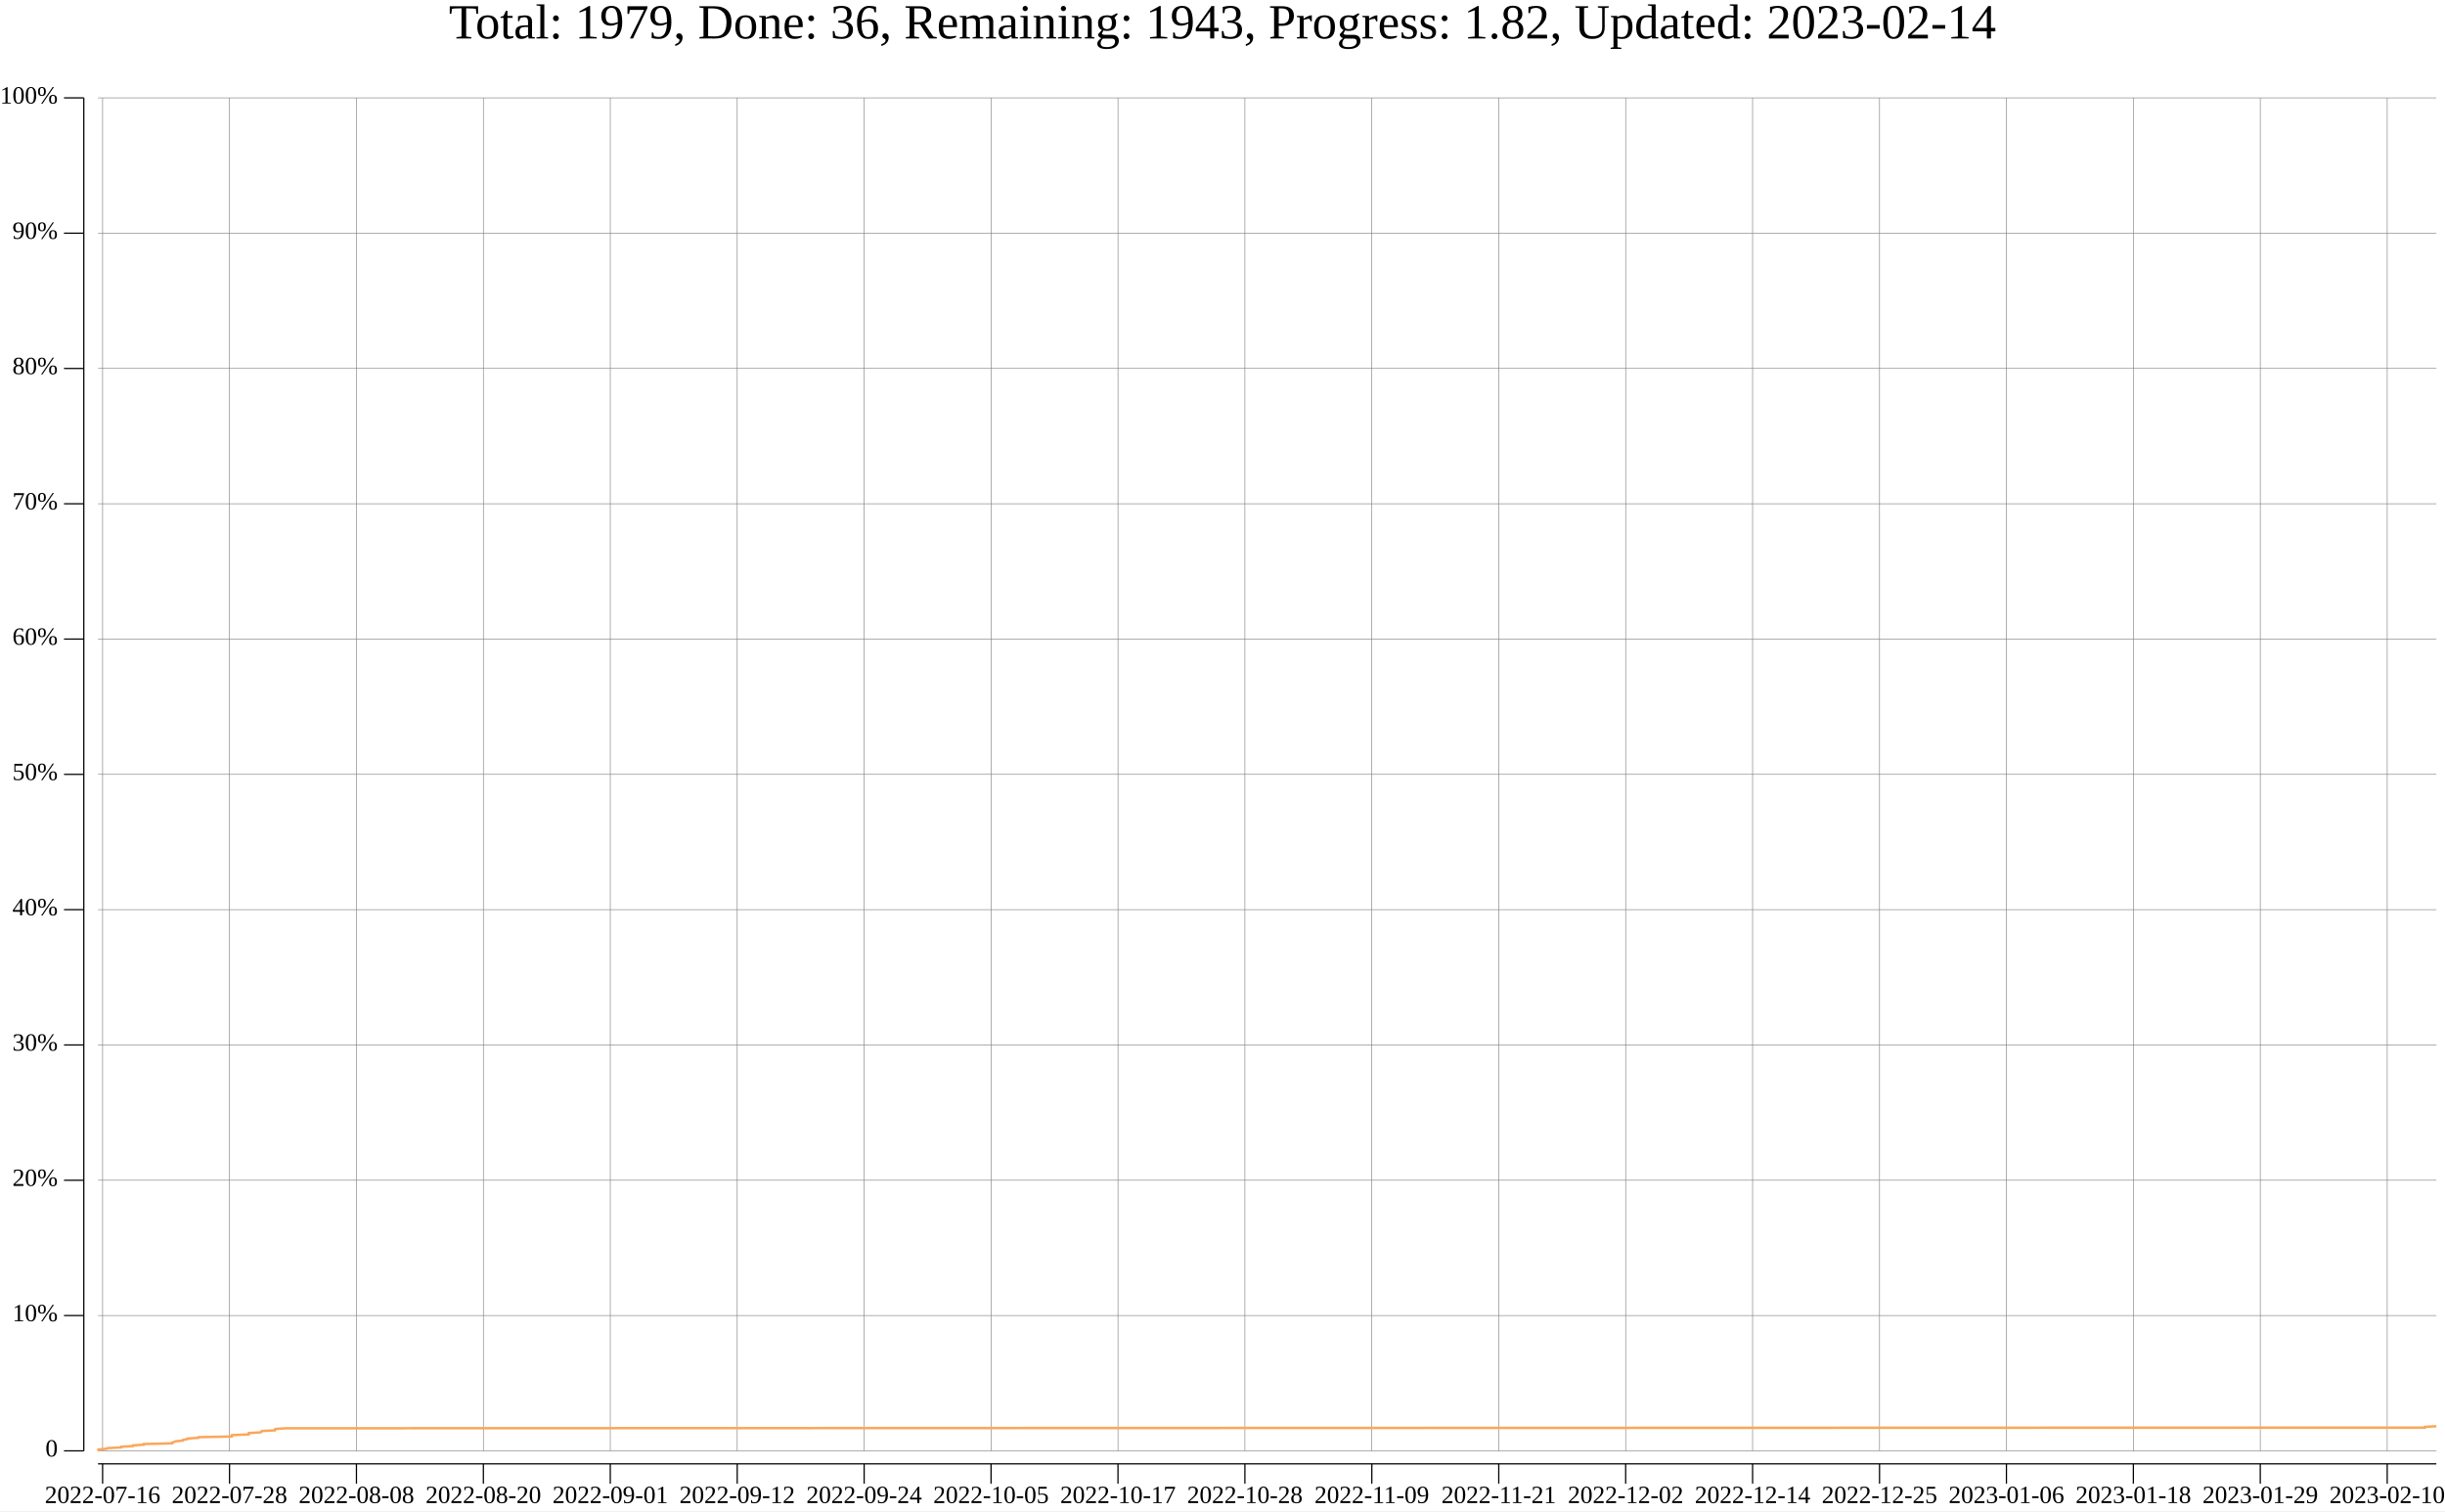
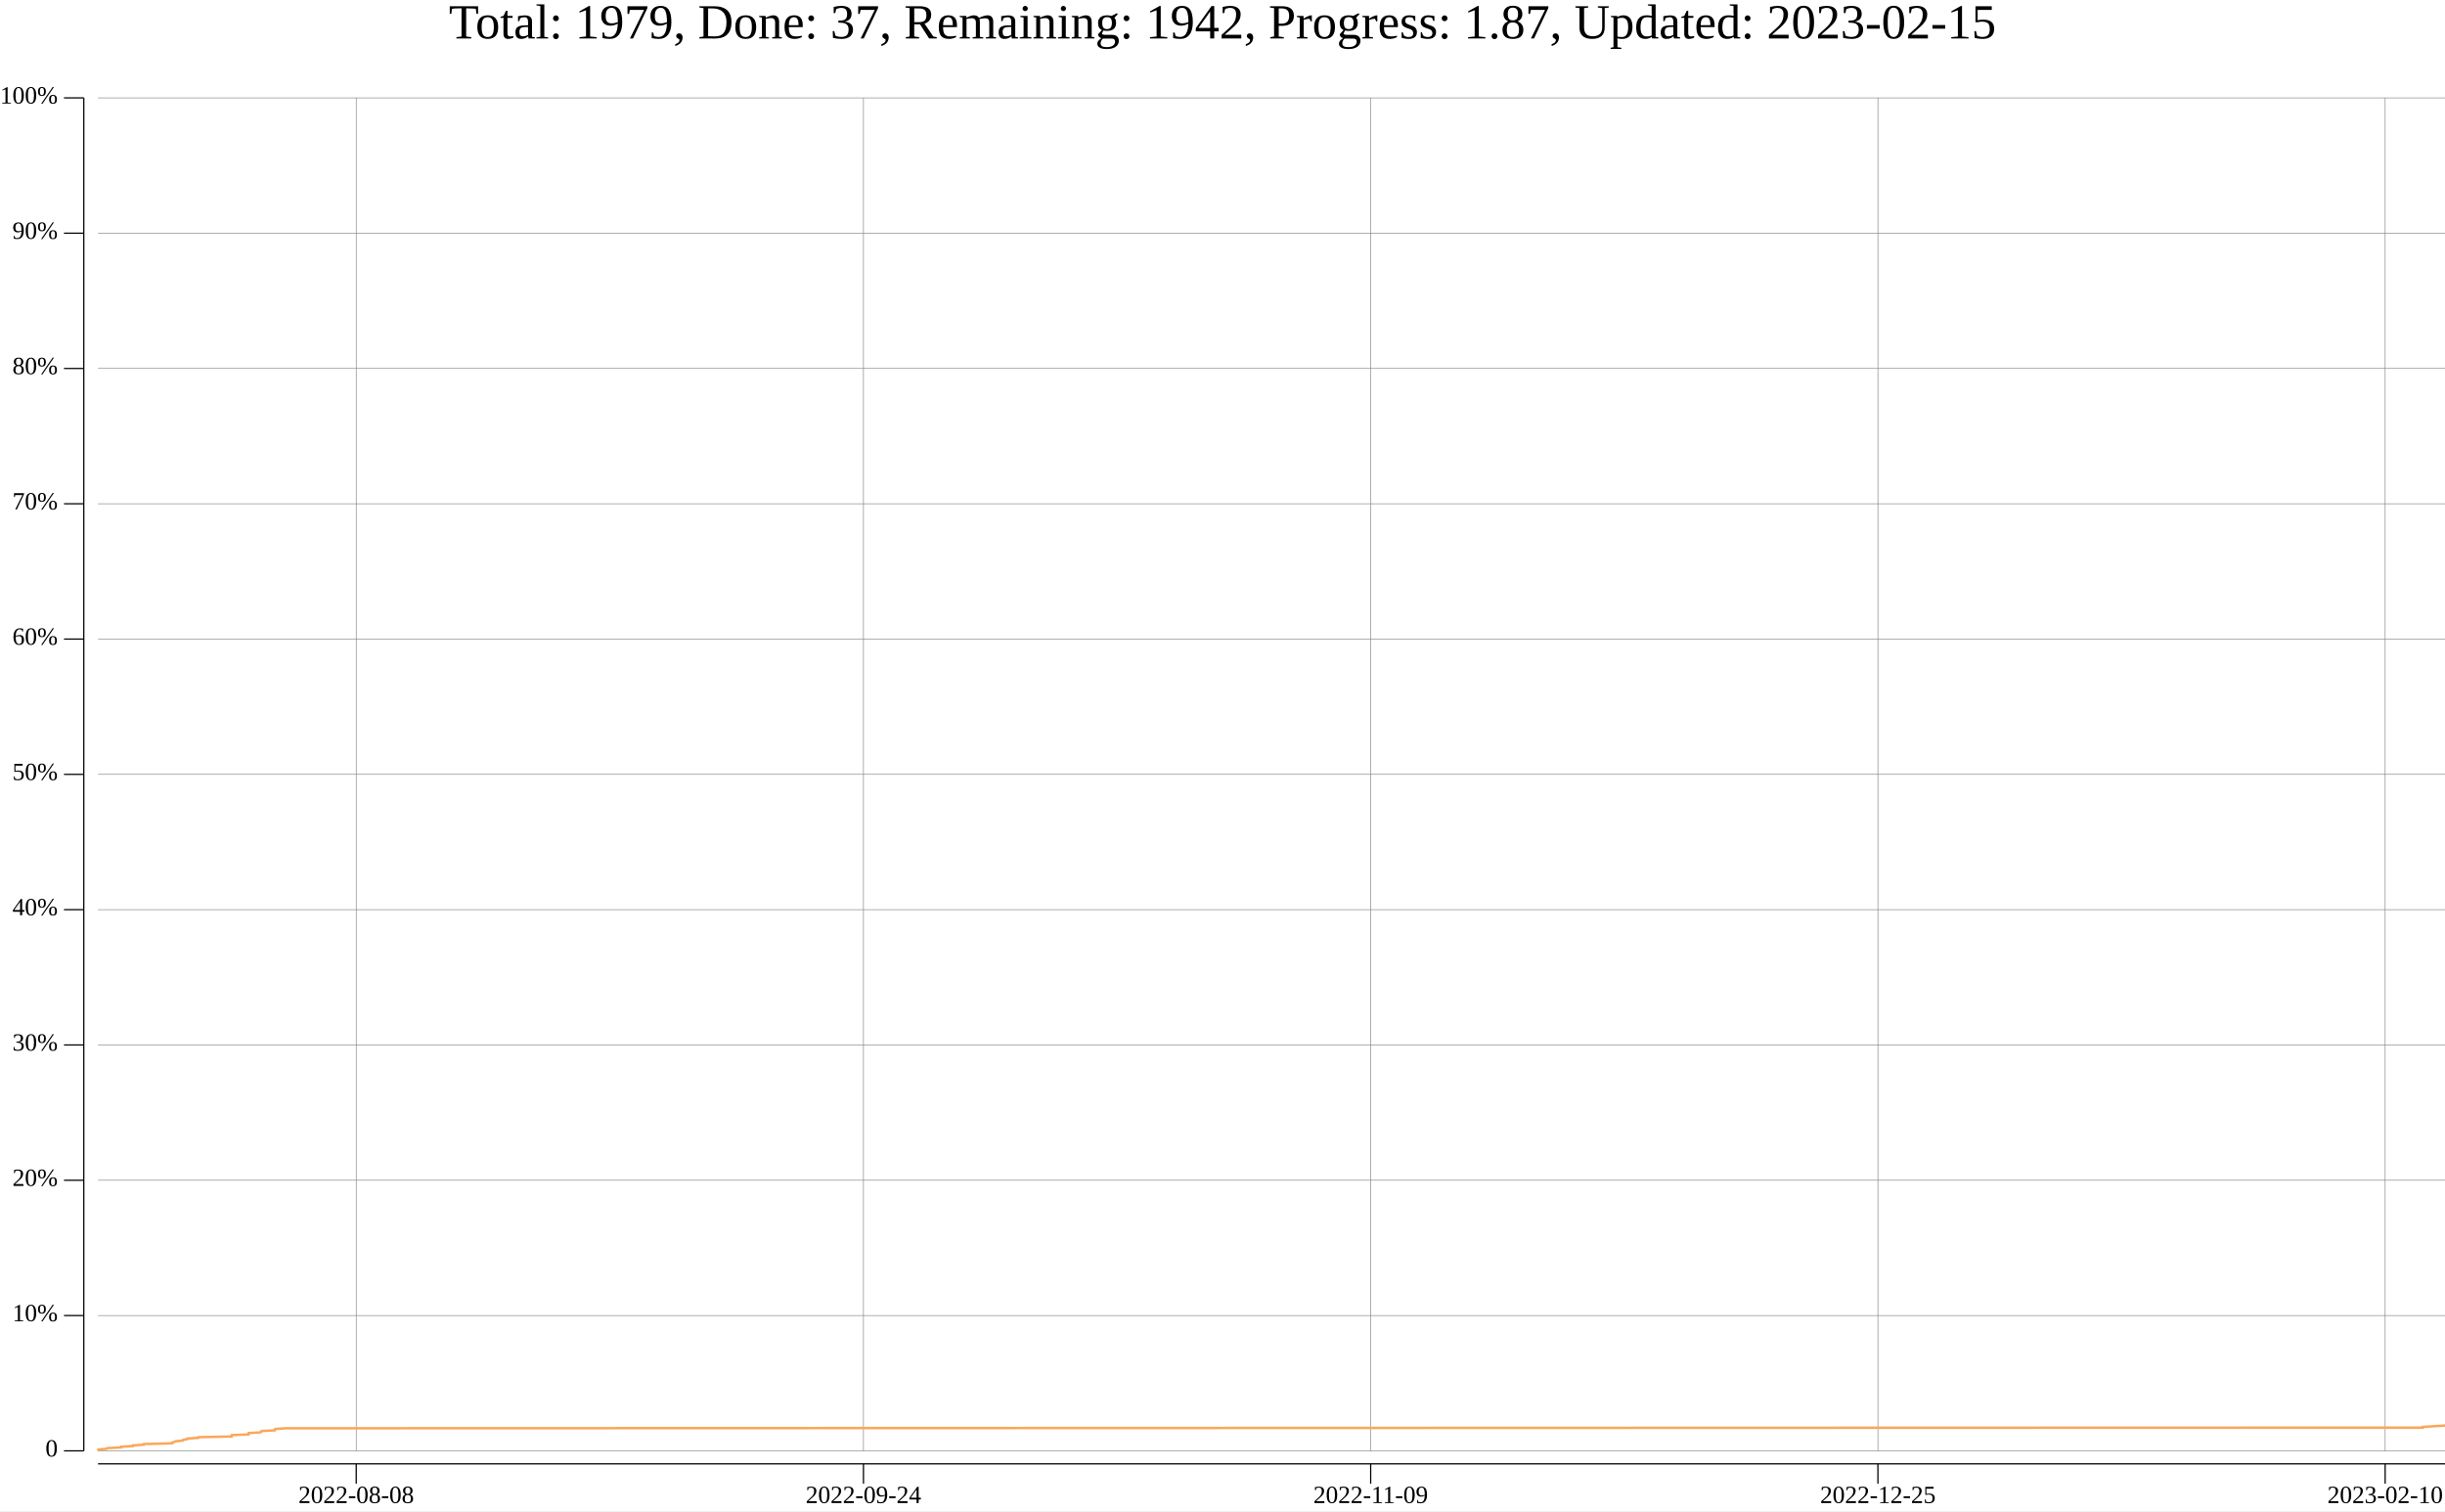
<svg xmlns="http://www.w3.org/2000/svg" width="987pt" height="610pt" viewBox="0 0 987 610">
  <g transform="scale(1, -1) translate(0, -610)">
    <path d="M0,0L987,0L987,610L0,610Z" style="fill:#FFFFFF" />
-     <text x="181.2" y="-594.48" transform="scale(1, -1)" style="font-family:Liberation Serif;font-variant:normal;font-weight:normal;font-style:normal;font-size:19.84px">Total: 1979, Done: 36, Remaining: 1943, Progress: 1.82, Updated: 2023-02-14</text>
-     <text x="120.56" y="-3.252" transform="scale(1, -1)" style="font-family:Liberation Serif;font-variant:normal;font-weight:normal;font-style:normal;font-size:10px">2022-08-08</text>
-     <text x="376.74" y="-3.252" transform="scale(1, -1)" style="font-family:Liberation Serif;font-variant:normal;font-weight:normal;font-style:normal;font-size:10px">2022-10-05</text>
-     <text x="632.92" y="-3.252" transform="scale(1, -1)" style="font-family:Liberation Serif;font-variant:normal;font-weight:normal;font-style:normal;font-size:10px">2022-12-02</text>
-     <text x="889.1" y="-3.252" transform="scale(1, -1)" style="font-family:Liberation Serif;font-variant:normal;font-weight:normal;font-style:normal;font-size:10px">2023-01-29</text>
-     <text x="18.088" y="-3.252" transform="scale(1, -1)" style="font-family:Liberation Serif;font-variant:normal;font-weight:normal;font-style:normal;font-size:10px">2022-07-16</text>
-     <text x="69.324" y="-3.252" transform="scale(1, -1)" style="font-family:Liberation Serif;font-variant:normal;font-weight:normal;font-style:normal;font-size:10px">2022-07-28</text>
-     <text x="171.8" y="-3.252" transform="scale(1, -1)" style="font-family:Liberation Serif;font-variant:normal;font-weight:normal;font-style:normal;font-size:10px">2022-08-20</text>
-     <text x="223.03" y="-3.252" transform="scale(1, -1)" style="font-family:Liberation Serif;font-variant:normal;font-weight:normal;font-style:normal;font-size:10px">2022-09-01</text>
-     <text x="274.27" y="-3.252" transform="scale(1, -1)" style="font-family:Liberation Serif;font-variant:normal;font-weight:normal;font-style:normal;font-size:10px">2022-09-12</text>
-     <text x="325.51" y="-3.252" transform="scale(1, -1)" style="font-family:Liberation Serif;font-variant:normal;font-weight:normal;font-style:normal;font-size:10px">2022-09-24</text>
-     <text x="427.98" y="-3.252" transform="scale(1, -1)" style="font-family:Liberation Serif;font-variant:normal;font-weight:normal;font-style:normal;font-size:10px">2022-10-17</text>
-     <text x="479.21" y="-3.252" transform="scale(1, -1)" style="font-family:Liberation Serif;font-variant:normal;font-weight:normal;font-style:normal;font-size:10px">2022-10-28</text>
-     <text x="530.64" y="-3.252" transform="scale(1, -1)" style="font-family:Liberation Serif;font-variant:normal;font-weight:normal;font-style:normal;font-size:10px">2022-11-09</text>
-     <text x="581.87" y="-3.252" transform="scale(1, -1)" style="font-family:Liberation Serif;font-variant:normal;font-weight:normal;font-style:normal;font-size:10px">2022-11-21</text>
-     <text x="684.16" y="-3.252" transform="scale(1, -1)" style="font-family:Liberation Serif;font-variant:normal;font-weight:normal;font-style:normal;font-size:10px">2022-12-14</text>
-     <text x="735.4" y="-3.252" transform="scale(1, -1)" style="font-family:Liberation Serif;font-variant:normal;font-weight:normal;font-style:normal;font-size:10px">2022-12-25</text>
-     <text x="786.63" y="-3.252" transform="scale(1, -1)" style="font-family:Liberation Serif;font-variant:normal;font-weight:normal;font-style:normal;font-size:10px">2023-01-06</text>
-     <text x="837.87" y="-3.252" transform="scale(1, -1)" style="font-family:Liberation Serif;font-variant:normal;font-weight:normal;font-style:normal;font-size:10px">2023-01-18</text>
-     <text x="940.34" y="-3.252" transform="scale(1, -1)" style="font-family:Liberation Serif;font-variant:normal;font-weight:normal;font-style:normal;font-size:10px">2023-02-10</text>
-     <path d="M143.89,11.074L143.89,19.074" style="fill:none;stroke:#000000;stroke-width:0.5" />
-     <path d="M400.07,11.074L400.07,19.074" style="fill:none;stroke:#000000;stroke-width:0.5" />
-     <path d="M656.25,11.074L656.25,19.074" style="fill:none;stroke:#000000;stroke-width:0.5" />
-     <path d="M912.43,11.074L912.43,19.074" style="fill:none;stroke:#000000;stroke-width:0.5" />
-     <path d="M41.418,11.074L41.418,19.074" style="fill:none;stroke:#000000;stroke-width:0.5" />
-     <path d="M92.654,11.074L92.654,19.074" style="fill:none;stroke:#000000;stroke-width:0.5" />
-     <path d="M195.13,11.074L195.13,19.074" style="fill:none;stroke:#000000;stroke-width:0.5" />
-     <path d="M246.36,11.074L246.36,19.074" style="fill:none;stroke:#000000;stroke-width:0.5" />
-     <path d="M297.6,11.074L297.6,19.074" style="fill:none;stroke:#000000;stroke-width:0.5" />
-     <path d="M348.84,11.074L348.84,19.074" style="fill:none;stroke:#000000;stroke-width:0.5" />
-     <path d="M451.31,11.074L451.31,19.074" style="fill:none;stroke:#000000;stroke-width:0.5" />
-     <path d="M502.54,11.074L502.54,19.074" style="fill:none;stroke:#000000;stroke-width:0.5" />
-     <path d="M553.78,11.074L553.78,19.074" style="fill:none;stroke:#000000;stroke-width:0.5" />
-     <path d="M605.02,11.074L605.02,19.074" style="fill:none;stroke:#000000;stroke-width:0.5" />
-     <path d="M707.49,11.074L707.49,19.074" style="fill:none;stroke:#000000;stroke-width:0.5" />
-     <path d="M758.73,11.074L758.73,19.074" style="fill:none;stroke:#000000;stroke-width:0.5" />
-     <path d="M809.96,11.074L809.96,19.074" style="fill:none;stroke:#000000;stroke-width:0.5" />
-     <path d="M861.2,11.074L861.2,19.074" style="fill:none;stroke:#000000;stroke-width:0.5" />
-     <path d="M963.67,11.074L963.67,19.074" style="fill:none;stroke:#000000;stroke-width:0.5" />
-     <path d="M39.58,19.074L983.51,19.074" style="fill:none;stroke:#000000;stroke-width:0.5" />
+     <text x="181.2" y="-594.48" transform="scale(1, -1)" style="font-family:Liberation Serif;font-variant:normal;font-weight:normal;font-style:normal;font-size:19.84px">Total: 1979, Done: 37, Remaining: 1942, Progress: 1.87, Updated: 2023-02-15</text>
+     <text x="120.47" y="-3.252" transform="scale(1, -1)" style="font-family:Liberation Serif;font-variant:normal;font-weight:normal;font-style:normal;font-size:10px">2022-08-08</text>
+     <text x="530.18" y="-3.252" transform="scale(1, -1)" style="font-family:Liberation Serif;font-variant:normal;font-weight:normal;font-style:normal;font-size:10px">2022-11-09</text>
+     <text x="939.51" y="-3.252" transform="scale(1, -1)" style="font-family:Liberation Serif;font-variant:normal;font-weight:normal;font-style:normal;font-size:10px">2023-02-10</text>
+     <text x="325.23" y="-3.252" transform="scale(1, -1)" style="font-family:Liberation Serif;font-variant:normal;font-weight:normal;font-style:normal;font-size:10px">2022-09-24</text>
+     <text x="734.75" y="-3.252" transform="scale(1, -1)" style="font-family:Liberation Serif;font-variant:normal;font-weight:normal;font-style:normal;font-size:10px">2022-12-25</text>
+     <path d="M143.8,11.074L143.8,19.074" style="fill:none;stroke:#000000;stroke-width:0.5" />
+     <path d="M553.32,11.074L553.32,19.074" style="fill:none;stroke:#000000;stroke-width:0.5" />
+     <path d="M962.84,11.074L962.84,19.074" style="fill:none;stroke:#000000;stroke-width:0.5" />
+     <path d="M348.56,11.074L348.56,19.074" style="fill:none;stroke:#000000;stroke-width:0.5" />
+     <path d="M758.08,11.074L758.08,19.074" style="fill:none;stroke:#000000;stroke-width:0.5" />
+     <path d="M39.58,19.074L987,19.074" style="fill:none;stroke:#000000;stroke-width:0.5" />
    <text x="18.33" y="-22.039" transform="scale(1, -1)" style="font-family:Liberation Serif;font-variant:normal;font-weight:normal;font-style:normal;font-size:10px">0</text>
    <text x="5" y="-295.12" transform="scale(1, -1)" style="font-family:Liberation Serif;font-variant:normal;font-weight:normal;font-style:normal;font-size:10px">50%</text>
    <text x="0" y="-568.21" transform="scale(1, -1)" style="font-family:Liberation Serif;font-variant:normal;font-weight:normal;font-style:normal;font-size:10px">100%</text>
    <text x="5" y="-76.656" transform="scale(1, -1)" style="font-family:Liberation Serif;font-variant:normal;font-weight:normal;font-style:normal;font-size:10px">10%</text>
    <text x="5" y="-131.27" transform="scale(1, -1)" style="font-family:Liberation Serif;font-variant:normal;font-weight:normal;font-style:normal;font-size:10px">20%</text>
    <text x="5" y="-185.89" transform="scale(1, -1)" style="font-family:Liberation Serif;font-variant:normal;font-weight:normal;font-style:normal;font-size:10px">30%</text>
    <text x="5" y="-240.51" transform="scale(1, -1)" style="font-family:Liberation Serif;font-variant:normal;font-weight:normal;font-style:normal;font-size:10px">40%</text>
    <text x="5" y="-349.74" transform="scale(1, -1)" style="font-family:Liberation Serif;font-variant:normal;font-weight:normal;font-style:normal;font-size:10px">60%</text>
    <text x="5" y="-404.36" transform="scale(1, -1)" style="font-family:Liberation Serif;font-variant:normal;font-weight:normal;font-style:normal;font-size:10px">70%</text>
    <text x="5" y="-458.97" transform="scale(1, -1)" style="font-family:Liberation Serif;font-variant:normal;font-weight:normal;font-style:normal;font-size:10px">80%</text>
    <text x="5" y="-513.59" transform="scale(1, -1)" style="font-family:Liberation Serif;font-variant:normal;font-weight:normal;font-style:normal;font-size:10px">90%</text>
    <path d="M25.83,24.324L33.83,24.324" style="fill:none;stroke:#000000;stroke-width:0.5" />
    <path d="M25.83,297.41L33.83,297.41" style="fill:none;stroke:#000000;stroke-width:0.5" />
    <path d="M25.83,570.49L33.83,570.49" style="fill:none;stroke:#000000;stroke-width:0.5" />
    <path d="M25.83,78.941L33.83,78.941" style="fill:none;stroke:#000000;stroke-width:0.5" />
    <path d="M25.83,133.56L33.83,133.56" style="fill:none;stroke:#000000;stroke-width:0.5" />
    <path d="M25.83,188.17L33.83,188.17" style="fill:none;stroke:#000000;stroke-width:0.5" />
    <path d="M25.83,242.79L33.83,242.79" style="fill:none;stroke:#000000;stroke-width:0.5" />
    <path d="M25.83,352.02L33.83,352.02" style="fill:none;stroke:#000000;stroke-width:0.5" />
    <path d="M25.83,406.64L33.83,406.64" style="fill:none;stroke:#000000;stroke-width:0.5" />
    <path d="M25.83,461.26L33.83,461.26" style="fill:none;stroke:#000000;stroke-width:0.5" />
    <path d="M25.83,515.87L33.83,515.87" style="fill:none;stroke:#000000;stroke-width:0.5" />
    <path d="M33.83,24.324L33.83,570.49" style="fill:none;stroke:#000000;stroke-width:0.5" />
-     <path d="M143.89,24.324L143.89,570.49" style="fill:none;stroke:#808080;stroke-width:0.25" />
-     <path d="M400.07,24.324L400.07,570.49" style="fill:none;stroke:#808080;stroke-width:0.25" />
-     <path d="M656.25,24.324L656.25,570.49" style="fill:none;stroke:#808080;stroke-width:0.25" />
-     <path d="M912.43,24.324L912.43,570.49" style="fill:none;stroke:#808080;stroke-width:0.25" />
-     <path d="M41.418,24.324L41.418,570.49" style="fill:none;stroke:#808080;stroke-width:0.25" />
-     <path d="M92.654,24.324L92.654,570.49" style="fill:none;stroke:#808080;stroke-width:0.25" />
-     <path d="M195.13,24.324L195.13,570.49" style="fill:none;stroke:#808080;stroke-width:0.25" />
-     <path d="M246.36,24.324L246.36,570.49" style="fill:none;stroke:#808080;stroke-width:0.25" />
-     <path d="M297.6,24.324L297.6,570.49" style="fill:none;stroke:#808080;stroke-width:0.25" />
-     <path d="M348.84,24.324L348.84,570.49" style="fill:none;stroke:#808080;stroke-width:0.25" />
-     <path d="M451.31,24.324L451.31,570.49" style="fill:none;stroke:#808080;stroke-width:0.25" />
-     <path d="M502.54,24.324L502.54,570.49" style="fill:none;stroke:#808080;stroke-width:0.25" />
-     <path d="M553.78,24.324L553.78,570.49" style="fill:none;stroke:#808080;stroke-width:0.25" />
-     <path d="M605.02,24.324L605.02,570.49" style="fill:none;stroke:#808080;stroke-width:0.25" />
-     <path d="M707.49,24.324L707.49,570.49" style="fill:none;stroke:#808080;stroke-width:0.25" />
-     <path d="M758.73,24.324L758.73,570.49" style="fill:none;stroke:#808080;stroke-width:0.25" />
-     <path d="M809.96,24.324L809.96,570.49" style="fill:none;stroke:#808080;stroke-width:0.25" />
-     <path d="M861.2,24.324L861.2,570.49" style="fill:none;stroke:#808080;stroke-width:0.25" />
-     <path d="M963.67,24.324L963.67,570.49" style="fill:none;stroke:#808080;stroke-width:0.25" />
-     <path d="M39.58,24.324L983.51,24.324" style="fill:none;stroke:#808080;stroke-width:0.25" />
-     <path d="M39.58,297.41L983.51,297.41" style="fill:none;stroke:#808080;stroke-width:0.25" />
-     <path d="M39.58,570.49L983.51,570.49" style="fill:none;stroke:#808080;stroke-width:0.25" />
-     <path d="M39.58,78.941L983.51,78.941" style="fill:none;stroke:#808080;stroke-width:0.25" />
-     <path d="M39.58,133.56L983.51,133.56" style="fill:none;stroke:#808080;stroke-width:0.25" />
-     <path d="M39.58,188.17L983.51,188.17" style="fill:none;stroke:#808080;stroke-width:0.25" />
-     <path d="M39.58,242.79L983.51,242.79" style="fill:none;stroke:#808080;stroke-width:0.25" />
-     <path d="M39.58,352.02L983.51,352.02" style="fill:none;stroke:#808080;stroke-width:0.25" />
-     <path d="M39.58,406.64L983.51,406.64" style="fill:none;stroke:#808080;stroke-width:0.25" />
-     <path d="M39.58,461.26L983.51,461.26" style="fill:none;stroke:#808080;stroke-width:0.25" />
-     <path d="M39.58,515.87L983.51,515.87" style="fill:none;stroke:#808080;stroke-width:0.25" />
-     <path d="M39.58,24.324L39.627,24.6L39.636,24.6L39.758,24.876L42.863,25.152L42.98,25.152L43.336,25.428L48.897,25.704L48.943,25.98L53.687,26.256L53.726,26.532L53.809,26.532L57.953,26.808L58.014,26.808L58.038,27.084L58.173,27.084L69.464,27.36L69.524,27.636L69.658,27.636L70.241,27.912L70.931,28.188L73.777,28.464L73.801,28.464L73.907,28.74L75.522,29.016L75.635,29.292L79.988,29.568L80.037,29.568L80.118,29.844L93.563,30.12L93.607,30.396L93.643,30.672L100.27,30.948L100.37,30.948L100.42,31.224L100.46,31.5L105.04,31.776L105.07,31.776L105.56,32.052L105.67,32.328L110.96,32.604L110.99,32.604L111.08,32.88L111.14,33.156L115.44,33.432L978.82,33.708L978.87,33.984L983.51,34.26" style="fill:none;stroke:#FAA75B" />
+     <path d="M143.8,24.324L143.8,570.49" style="fill:none;stroke:#808080;stroke-width:0.25" />
+     <path d="M553.32,24.324L553.32,570.49" style="fill:none;stroke:#808080;stroke-width:0.25" />
+     <path d="M962.84,24.324L962.84,570.49" style="fill:none;stroke:#808080;stroke-width:0.25" />
+     <path d="M348.56,24.324L348.56,570.49" style="fill:none;stroke:#808080;stroke-width:0.25" />
+     <path d="M758.08,24.324L758.08,570.49" style="fill:none;stroke:#808080;stroke-width:0.25" />
+     <path d="M39.58,24.324L987,24.324" style="fill:none;stroke:#808080;stroke-width:0.25" />
+     <path d="M39.58,297.41L987,297.41" style="fill:none;stroke:#808080;stroke-width:0.25" />
+     <path d="M39.58,570.49L987,570.49" style="fill:none;stroke:#808080;stroke-width:0.25" />
+     <path d="M39.58,78.941L987,78.941" style="fill:none;stroke:#808080;stroke-width:0.25" />
+     <path d="M39.58,133.56L987,133.56" style="fill:none;stroke:#808080;stroke-width:0.25" />
+     <path d="M39.58,188.17L987,188.17" style="fill:none;stroke:#808080;stroke-width:0.25" />
+     <path d="M39.58,242.79L987,242.79" style="fill:none;stroke:#808080;stroke-width:0.25" />
+     <path d="M39.58,352.02L987,352.02" style="fill:none;stroke:#808080;stroke-width:0.25" />
+     <path d="M39.58,406.64L987,406.64" style="fill:none;stroke:#808080;stroke-width:0.25" />
+     <path d="M39.58,461.26L987,461.26" style="fill:none;stroke:#808080;stroke-width:0.25" />
+     <path d="M39.58,515.87L987,515.87" style="fill:none;stroke:#808080;stroke-width:0.25" />
+     <path d="M39.58,24.324L39.627,24.6L39.636,24.6L39.758,24.876L42.86,25.152L42.977,25.152L43.332,25.428L48.889,25.704L48.935,25.98L53.675,26.256L53.713,26.532L53.796,26.532L57.936,26.808L57.997,26.808L58.021,27.084L58.157,27.084L69.437,27.36L69.497,27.636L69.631,27.636L70.214,27.912L70.903,28.188L73.746,28.464L73.77,28.464L73.876,28.74L75.49,29.016L75.603,29.292L79.952,29.568L80.001,29.568L80.081,29.844L93.514,30.12L93.558,30.396L93.594,30.672L100.22,30.948L100.32,30.948L100.37,31.224L100.4,31.5L104.98,31.776L105.01,31.776L105.5,32.052L105.61,32.328L110.9,32.604L110.93,32.604L111.02,32.88L111.08,33.156L115.37,33.432L977.98,33.708L978.02,33.984L982.66,34.26L986.99,34.536L987,34.536" style="fill:none;stroke:#FAA75B" />
  </g>
</svg>
